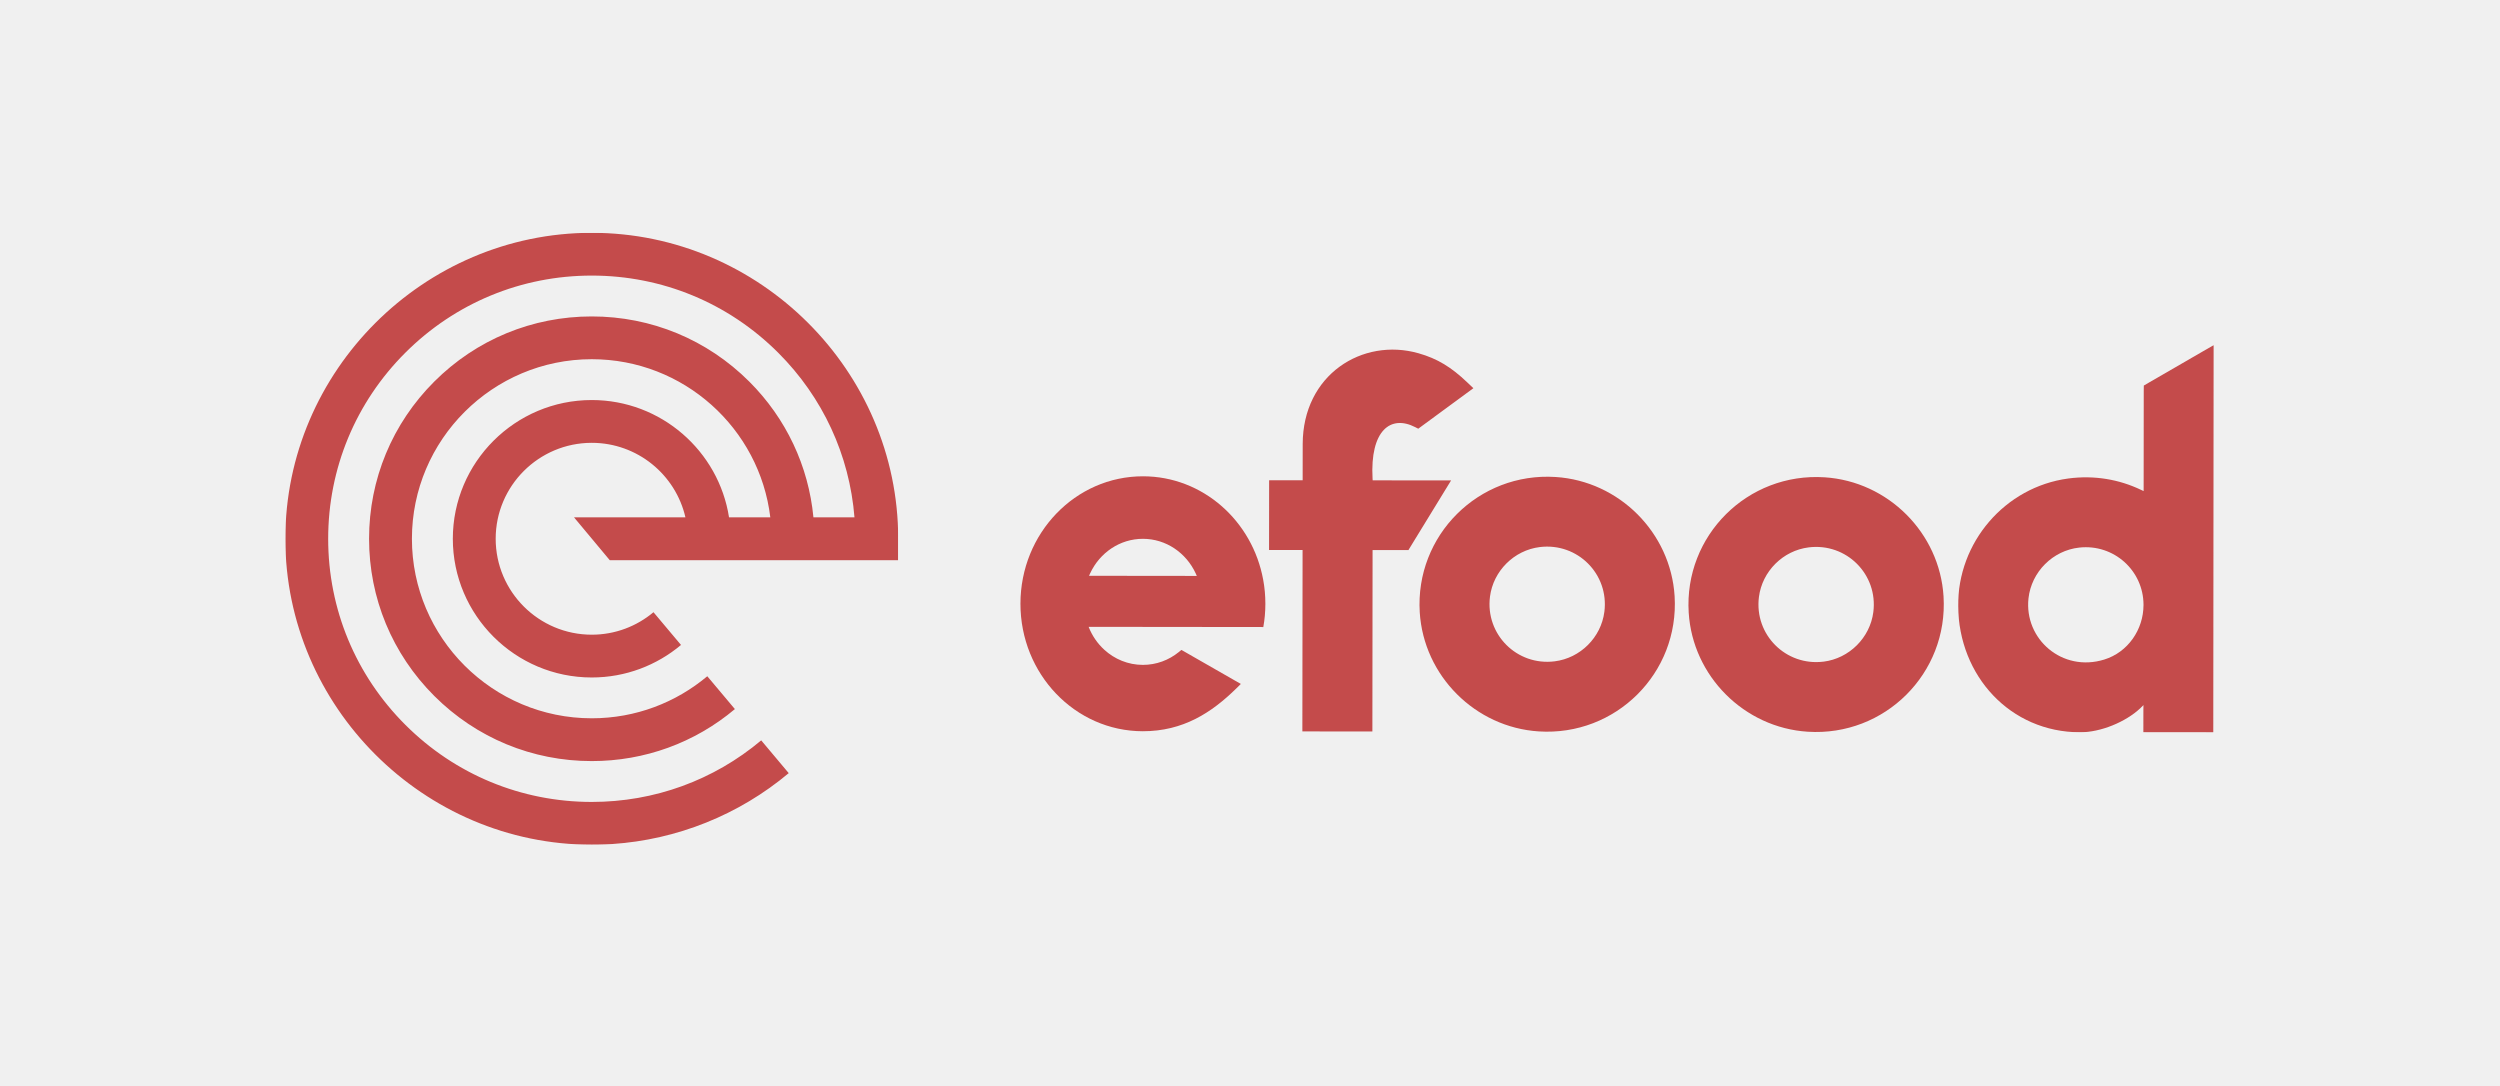
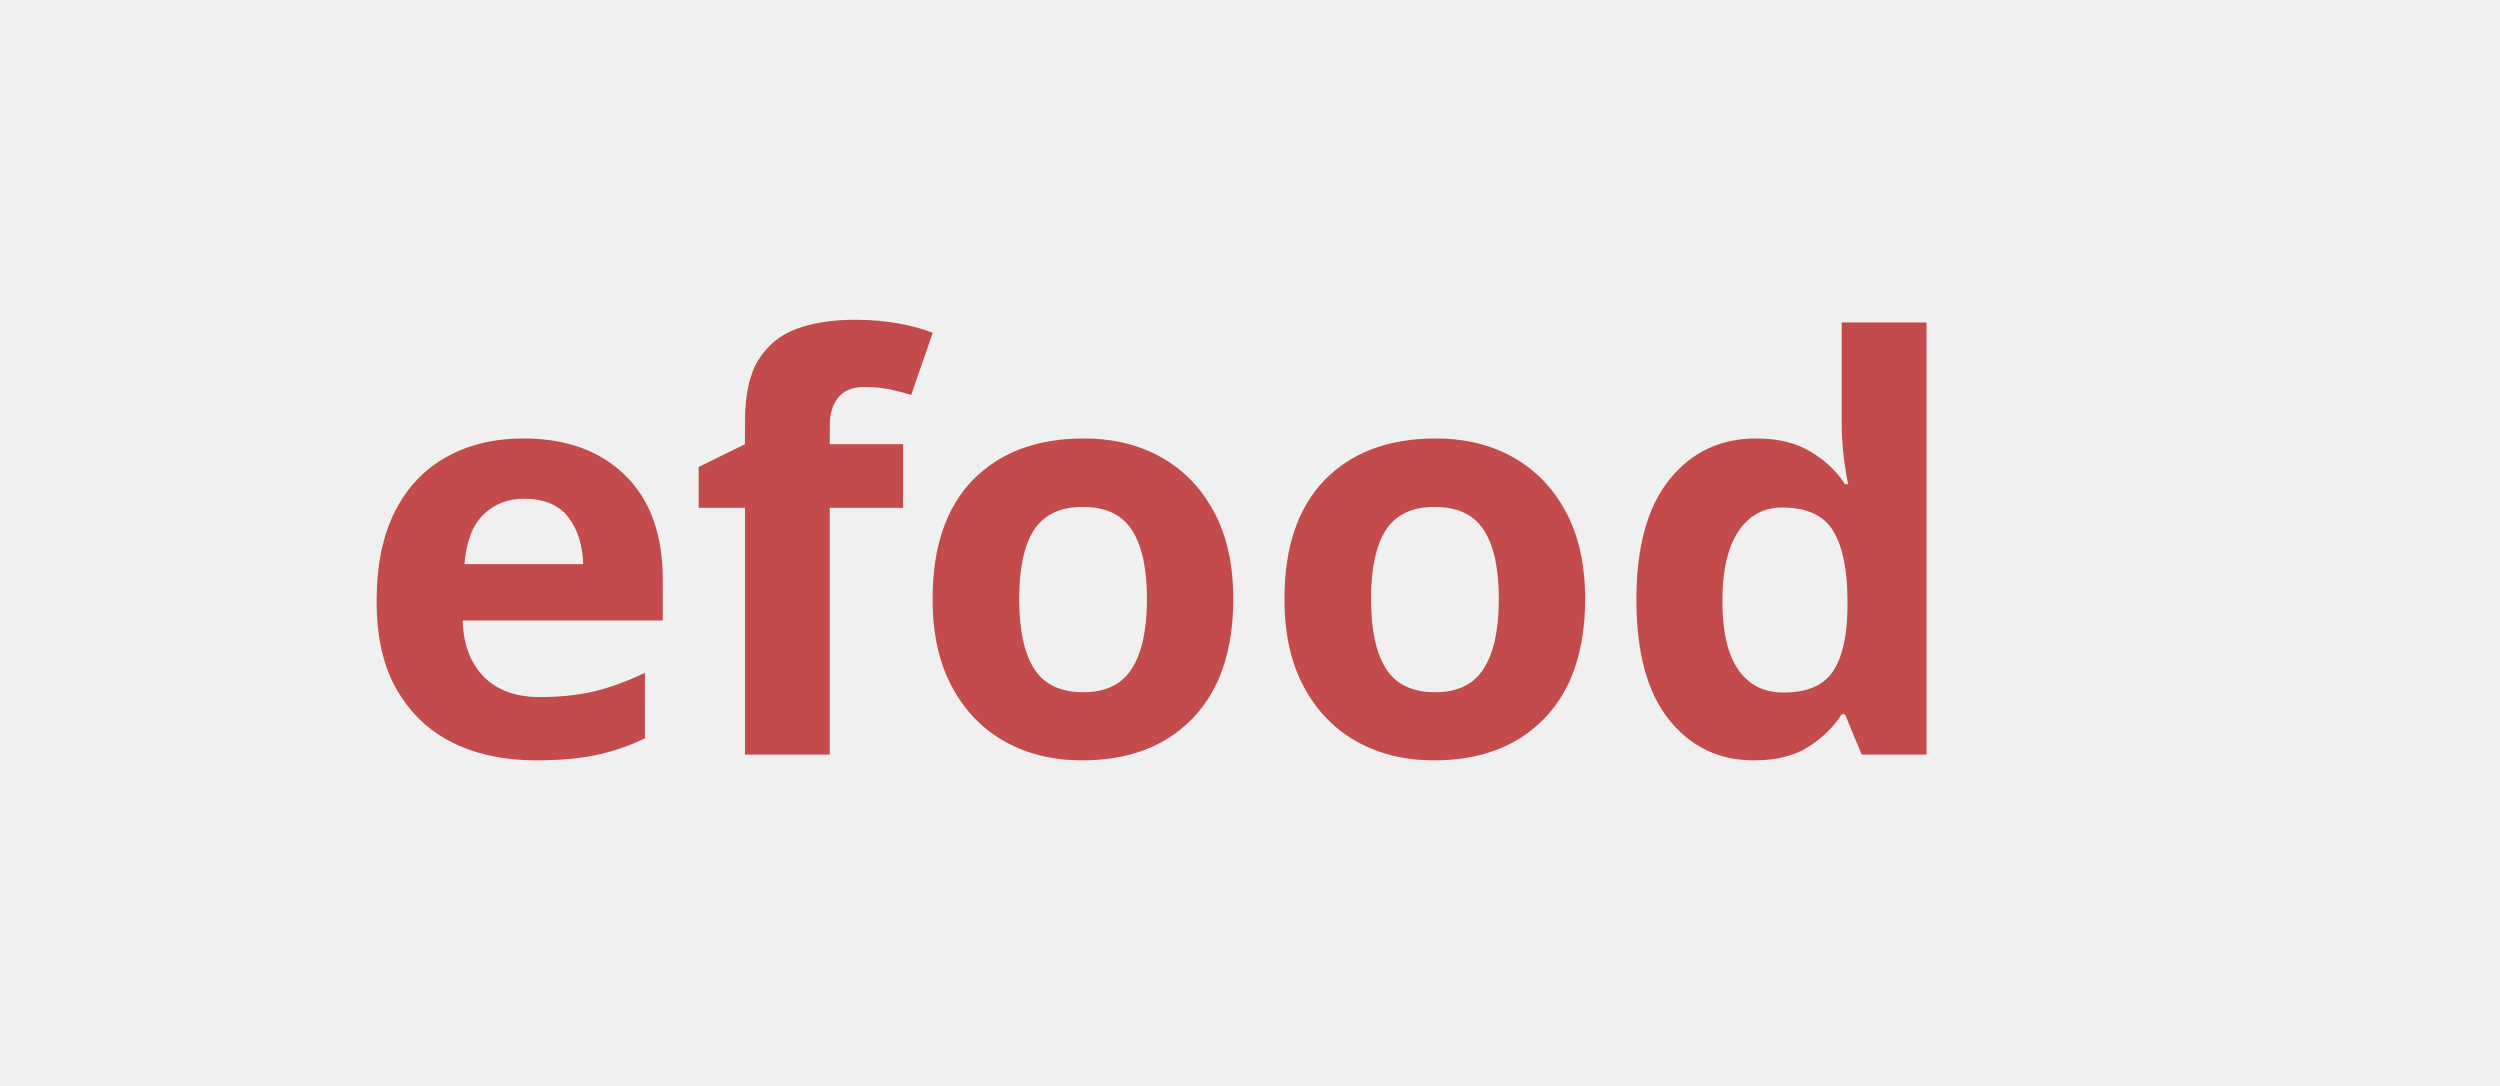
- <svg xmlns="http://www.w3.org/2000/svg" xmlns:xlink="http://www.w3.org/1999/xlink" width="129" height="56" viewBox="0 0 129 56">
-   <defs>
-     <path id="yz1cmb4lqa" d="M0.059 0.091L13.25 0.091 13.25 20.077 0.059 20.077z" />
-     <path id="43z5whrvfc" d="M0 0.084L31.624 0.084 31.624 31.658 0 31.658z" />
-   </defs>
-   <g fill="none" fill-rule="evenodd">
-     <g>
-       <g>
-         <g>
-           <path fill="#c44b4b" d="M41.624 17.81h-.153l.063-.137c.492-1.05 1.526-1.771 2.72-1.77 1.195.002 2.227.726 2.717 1.776l.061.138h-.152l-5.256-.006zm8.84 2.645c.07-.387.106-.786.106-1.195 0-.425-.037-.84-.112-1.242-.554-3.04-3.118-5.338-6.2-5.341-3.49-.004-6.322 2.937-6.326 6.57-.004 3.633 2.821 6.58 6.31 6.585 2.087.002 3.554-.96 4.83-2.21l.233-.231-.283-.161-2.636-1.51-.15-.084s-.092.078-.133.11c-.513.416-1.157.663-1.855.662-.761-.001-1.458-.295-1.988-.78-.351-.32-.631-.724-.81-1.183l9.015.01zM60.153 12.89l-2.202 3.595h-1.849l-.01 9.36-3.613-.004.011-9.36-1.73-.001.004-3.599 1.73.002.002-1.865c.004-3.59 3.088-5.51 5.975-4.69.982.278 1.696.722 2.513 1.5l.32.303-2.845 2.09-.158-.081c-1.26-.648-2.336.158-2.2 2.653 0 .028.005.093.005.093l4.047.004z" transform="translate(-120 -20) translate(120 20) translate(14.723 11.9)" />
-           <path fill="#c44b4b" d="M65.495 22.225c-1.948.243-3.582-1.394-3.335-3.338.169-1.324 1.24-2.392 2.567-2.558 1.948-.242 3.584 1.393 3.336 3.337-.168 1.325-1.241 2.394-2.568 2.559m.055-9.512c-3.977-.257-7.26 3.013-7.014 6.985.205 3.273 2.861 5.932 6.14 6.143 3.974.256 7.255-3.01 7.011-6.98-.202-3.275-2.858-5.935-6.137-6.148M79.373 22.24c-1.948.243-3.583-1.394-3.335-3.337.169-1.324 1.24-2.393 2.567-2.558 1.948-.243 3.584 1.393 3.336 3.337-.169 1.324-1.242 2.393-2.568 2.559m.055-9.512c-3.977-.258-7.261 3.013-7.014 6.984.204 3.274 2.86 5.933 6.14 6.144 3.974.255 7.255-3.011 7.01-6.981-.2-3.274-2.857-5.935-6.136-6.147" transform="translate(-120 -20) translate(120 20) translate(14.723 11.9)" />
-           <g transform="translate(-120 -20) translate(120 20) translate(14.723 11.9) translate(86.258 5.817)">
-             <mask id="w9s3x2o65b" fill="#fff">
-               <use xlink:href="#yz1cmb4lqa" />
-             </mask>
-             <path fill="#c44b4b" d="M7.598 16.316c-2.165.671-4.138-1.054-3.909-3.159.15-1.365 1.254-2.47 2.621-2.619 1.795-.196 3.313 1.2 3.314 2.952v.009c-.002 1.275-.806 2.44-2.026 2.817M9.636 2.463L9.631 7.47l-.001.153-.14-.066c-1.114-.532-2.398-.764-3.751-.583-3.269.44-5.712 3.299-5.68 6.592.036 3.595 2.685 6.5 6.296 6.503 1.058.001 2.344-.53 3.098-1.236l.168-.167-.003.24-.002 1.167 3.612.004L13.25.733V.09l-.556.32-2.811 1.626-.243.142s-.004.196-.004.284" mask="url(#w9s3x2o65b)" />
-           </g>
-           <g transform="translate(-120 -20) translate(120 20) translate(14.723 11.9) translate(0 .03)">
-             <mask id="gdwsll10nd" fill="#fff">
-               <use xlink:href="#43z5whrvfc" />
-             </mask>
-             <path fill="#c44b4b" d="M16.74 16.975h14.884V15.87c0-8.66-7.138-15.787-15.812-15.787S0 7.21 0 15.87c0 8.66 7.138 15.787 15.812 15.787.123 0 .245-.002.367-.004l.19-.006.164-.006.274-.015.064-.004c3.337-.224 6.529-1.5 9.104-3.658l-1.42-1.691c-2.447 2.056-5.508 3.177-8.743 3.177-3.633 0-7.049-1.413-9.618-3.978-2.568-2.565-3.983-5.975-3.983-9.602 0-3.627 1.415-7.038 3.983-9.602 2.57-2.565 5.985-3.978 9.618-3.978s7.048 1.413 9.617 3.978c2.307 2.303 3.682 5.287 3.939 8.498H27.25c-.252-2.647-1.406-5.104-3.313-7.008-2.17-2.167-5.056-3.36-8.125-3.36-3.07 0-5.955 1.193-8.125 3.36s-3.366 5.048-3.366 8.112 1.196 5.945 3.366 8.112 5.056 3.36 8.125 3.36c2.733 0 5.32-.946 7.385-2.683l-1.424-1.695c-1.613 1.354-3.693 2.17-5.961 2.17-5.117 0-9.28-4.155-9.28-9.264 0-5.109 4.163-9.265 9.28-9.265 4.742 0 8.665 3.57 9.213 8.161h-2.13c-.533-3.424-3.506-6.054-7.083-6.054-3.953 0-7.169 3.211-7.169 7.158 0 3.947 3.216 7.158 7.169 7.158 1.752 0 3.359-.632 4.605-1.678l-1.42-1.69c-.863.723-1.973 1.16-3.185 1.16-2.734 0-4.958-2.22-4.958-4.95s2.224-4.95 4.958-4.95c2.354 0 4.33 1.646 4.833 3.846h-5.748l1.842 2.208z" mask="url(#gdwsll10nd)" />
-           </g>
-         </g>
-       </g>
-     </g>
+ <svg xmlns="http://www.w3.org/2000/svg" width="129px" height="56px" viewBox="0 0 129 56" version="1.1" id="SVGRoot">
+   <defs id="defs159" />
+   <g id="layer1">
+     <text xml:space="preserve" style="font-style:normal;font-variant:normal;font-weight:bold;font-stretch:normal;font-size:29.333px;line-height:1.25;font-family:sans-serif;-inkscape-font-specification:'sans-serif, Bold';font-variant-ligatures:normal;font-variant-caps:normal;font-variant-numeric:normal;font-variant-east-asian:normal;fill:#c44b4b;fill-opacity:1;stroke:none" x="18.122" y="38.936" id="text2412">
+       <tspan id="tspan2410" x="18.122" y="38.936">efood</tspan>
+     </text>
  </g>
</svg>
